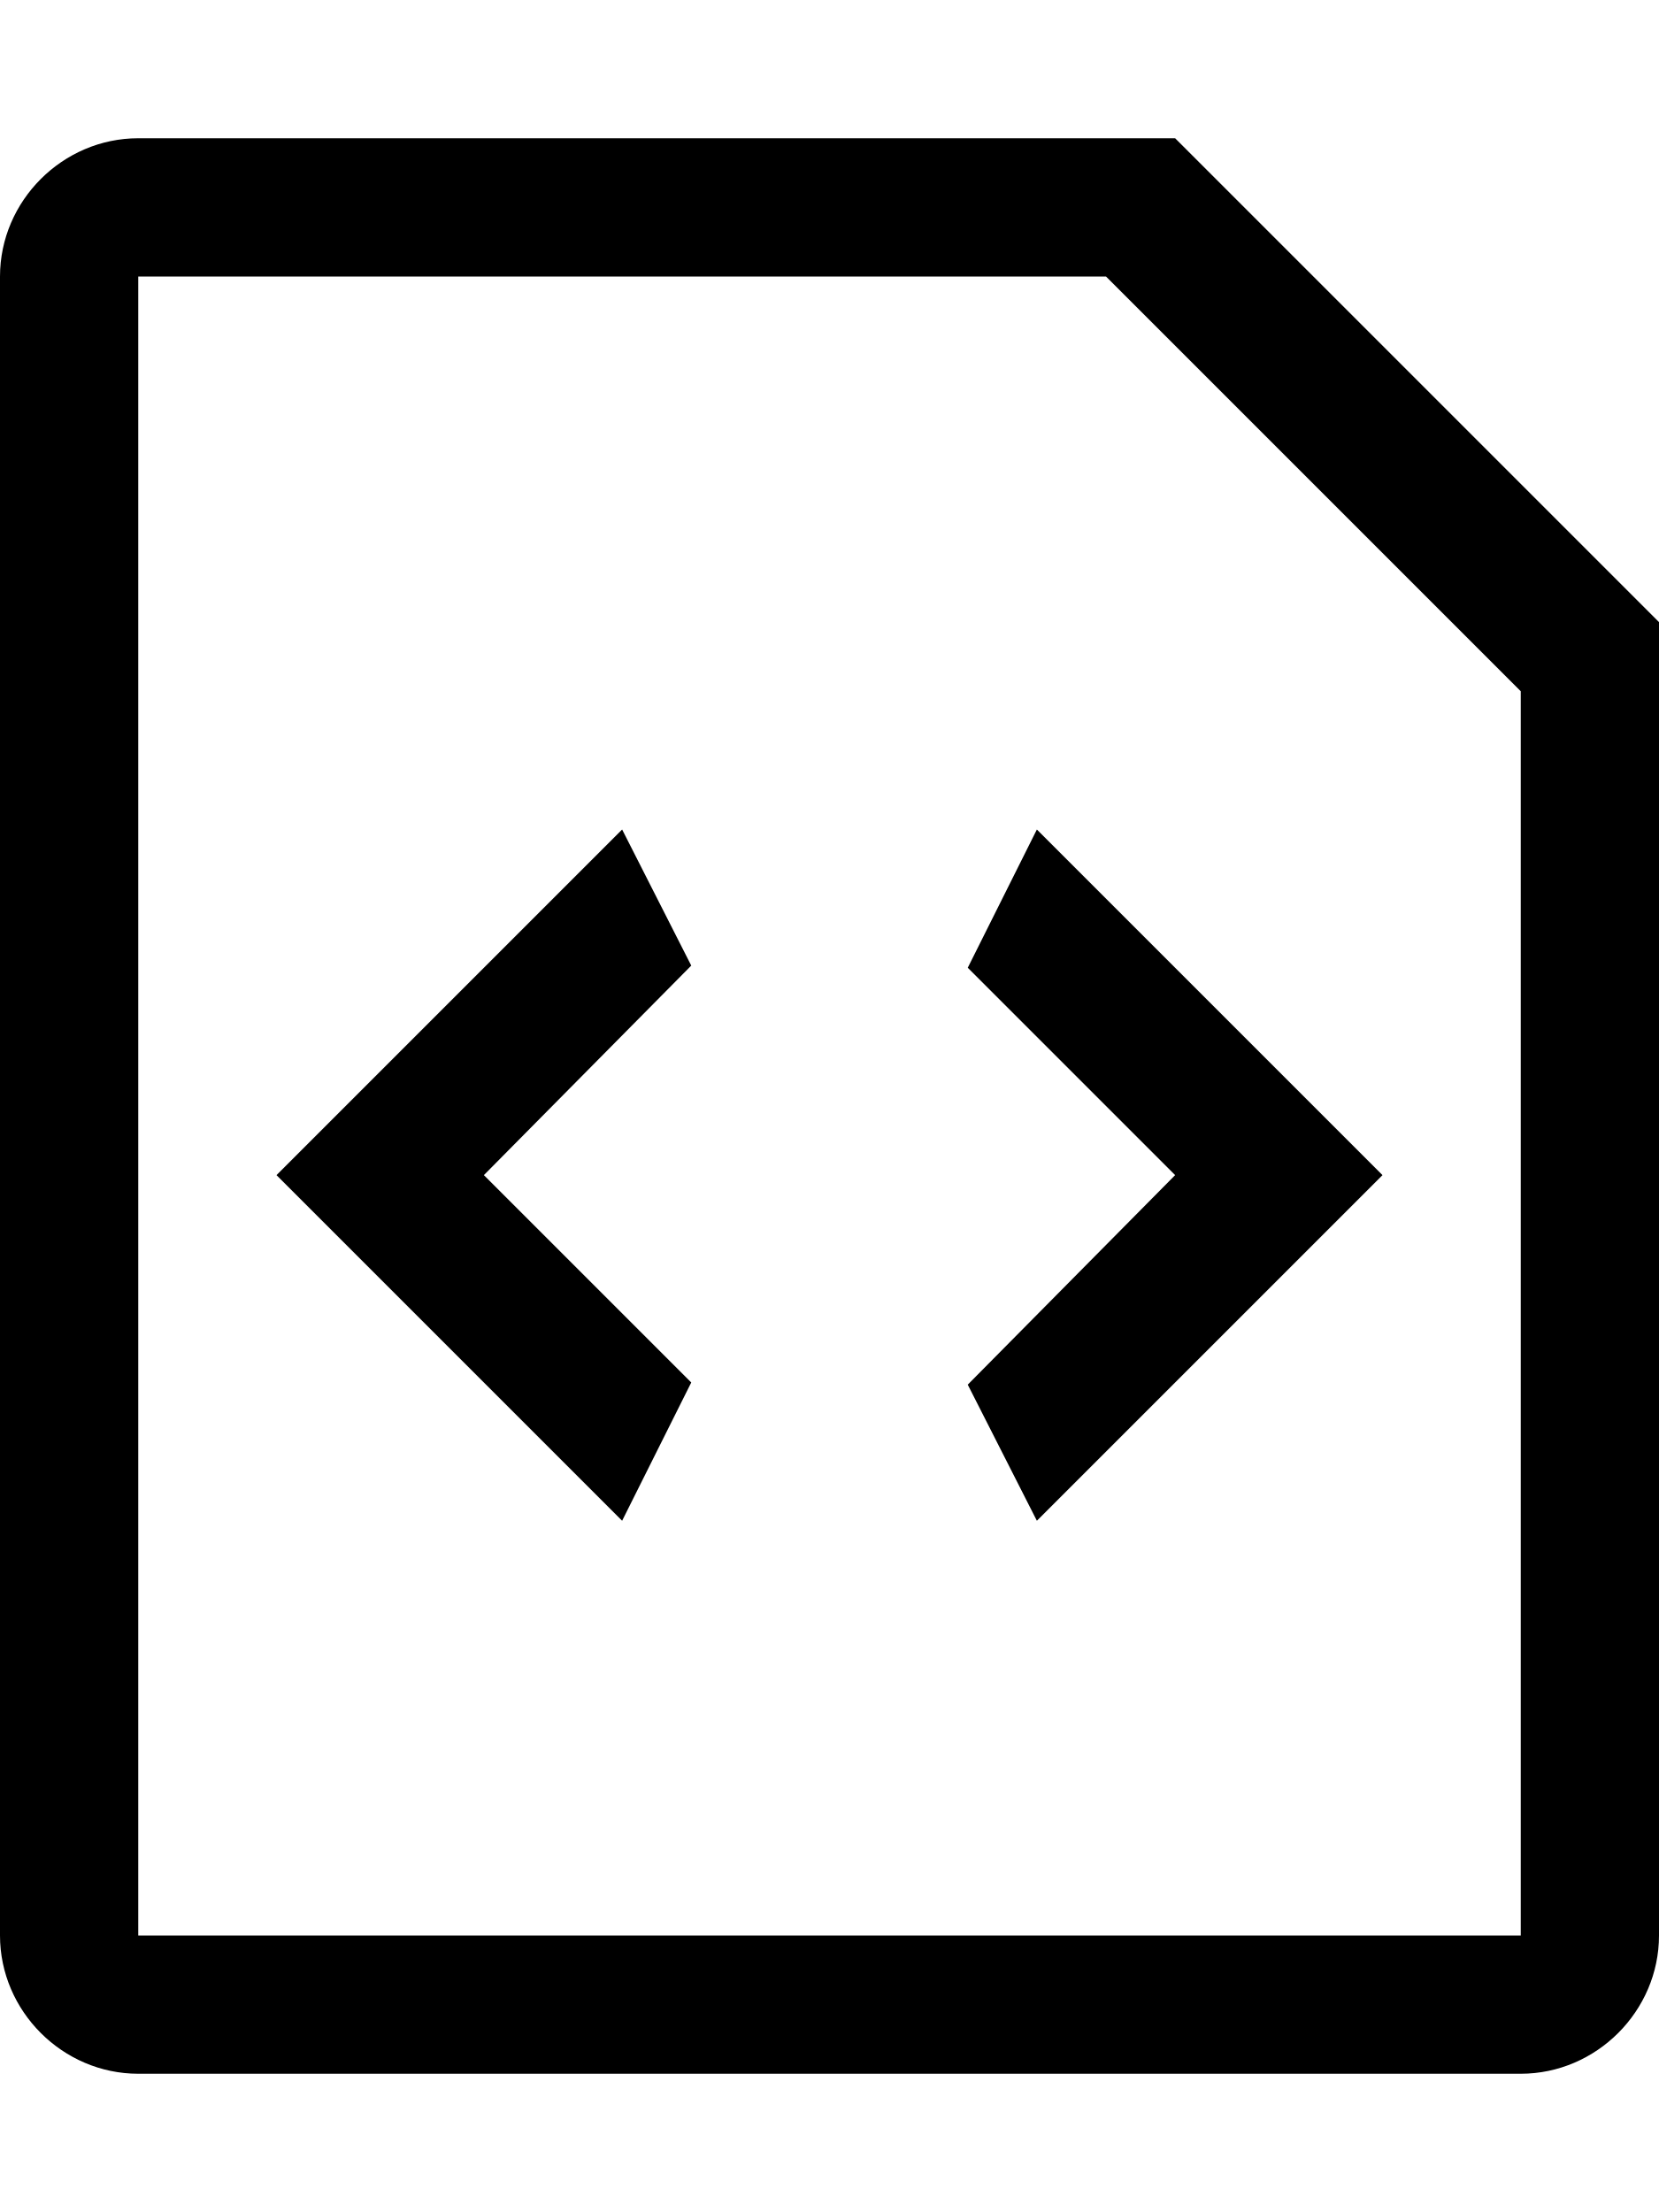
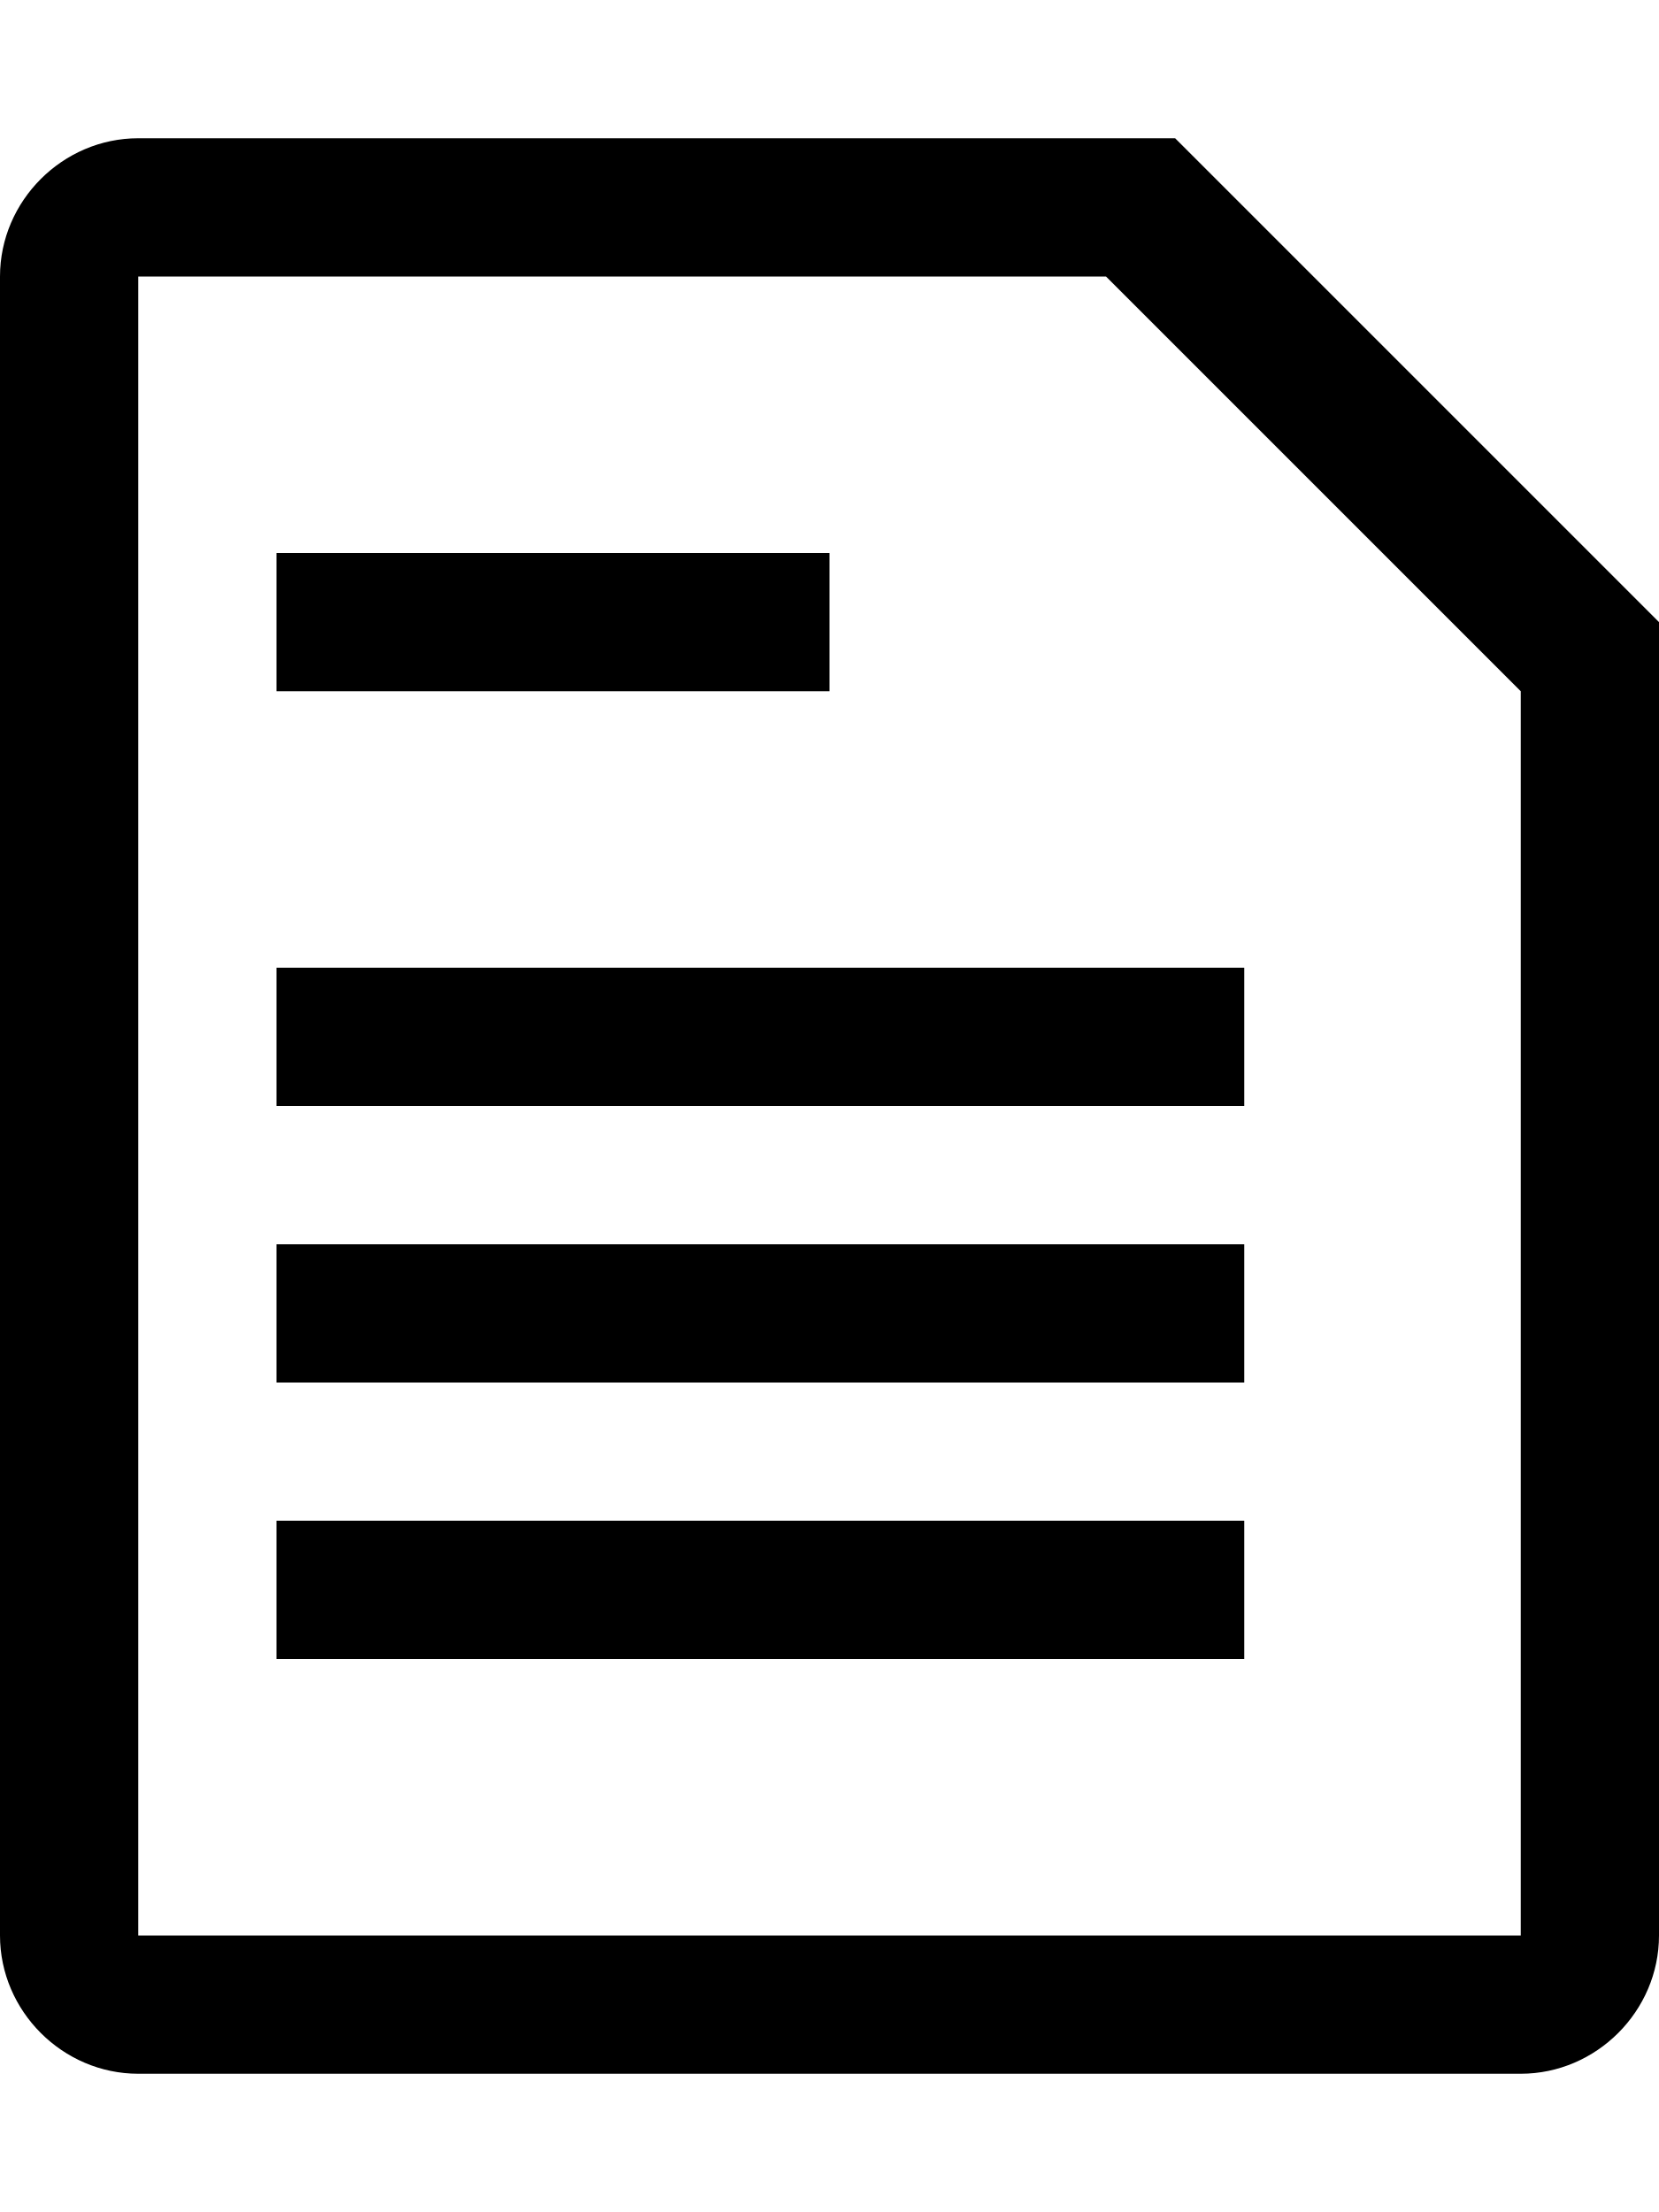
<svg xmlns="http://www.w3.org/2000/svg" height="1024" width="768">
-   <path d="M544 64H64C29 64 0 93 0 128v768c0 35 29 64 64 64h640c35 0 64-29 64-64V288L544 64z m160 832H64V128h448l192 192v576zM320 447l-96 97 96 96-32 64-160-160 160-160 32 63z m160-63l160 160-160 160-32-63 96-97-96-96 32-64z" />
+   <path d="M384 320H128v-64h256v64zM128 512h448v-64H128v64z m0 128h448v-64H128v64z m0 128h448v-64H128v64z m640-480v608c0 35-29 64-64 64H64c-35 0-64-29-64-64V128c0-35 29-64 64-64h480l224 224z m-64 32L512 128H64v768h640V320z" />
</svg>
